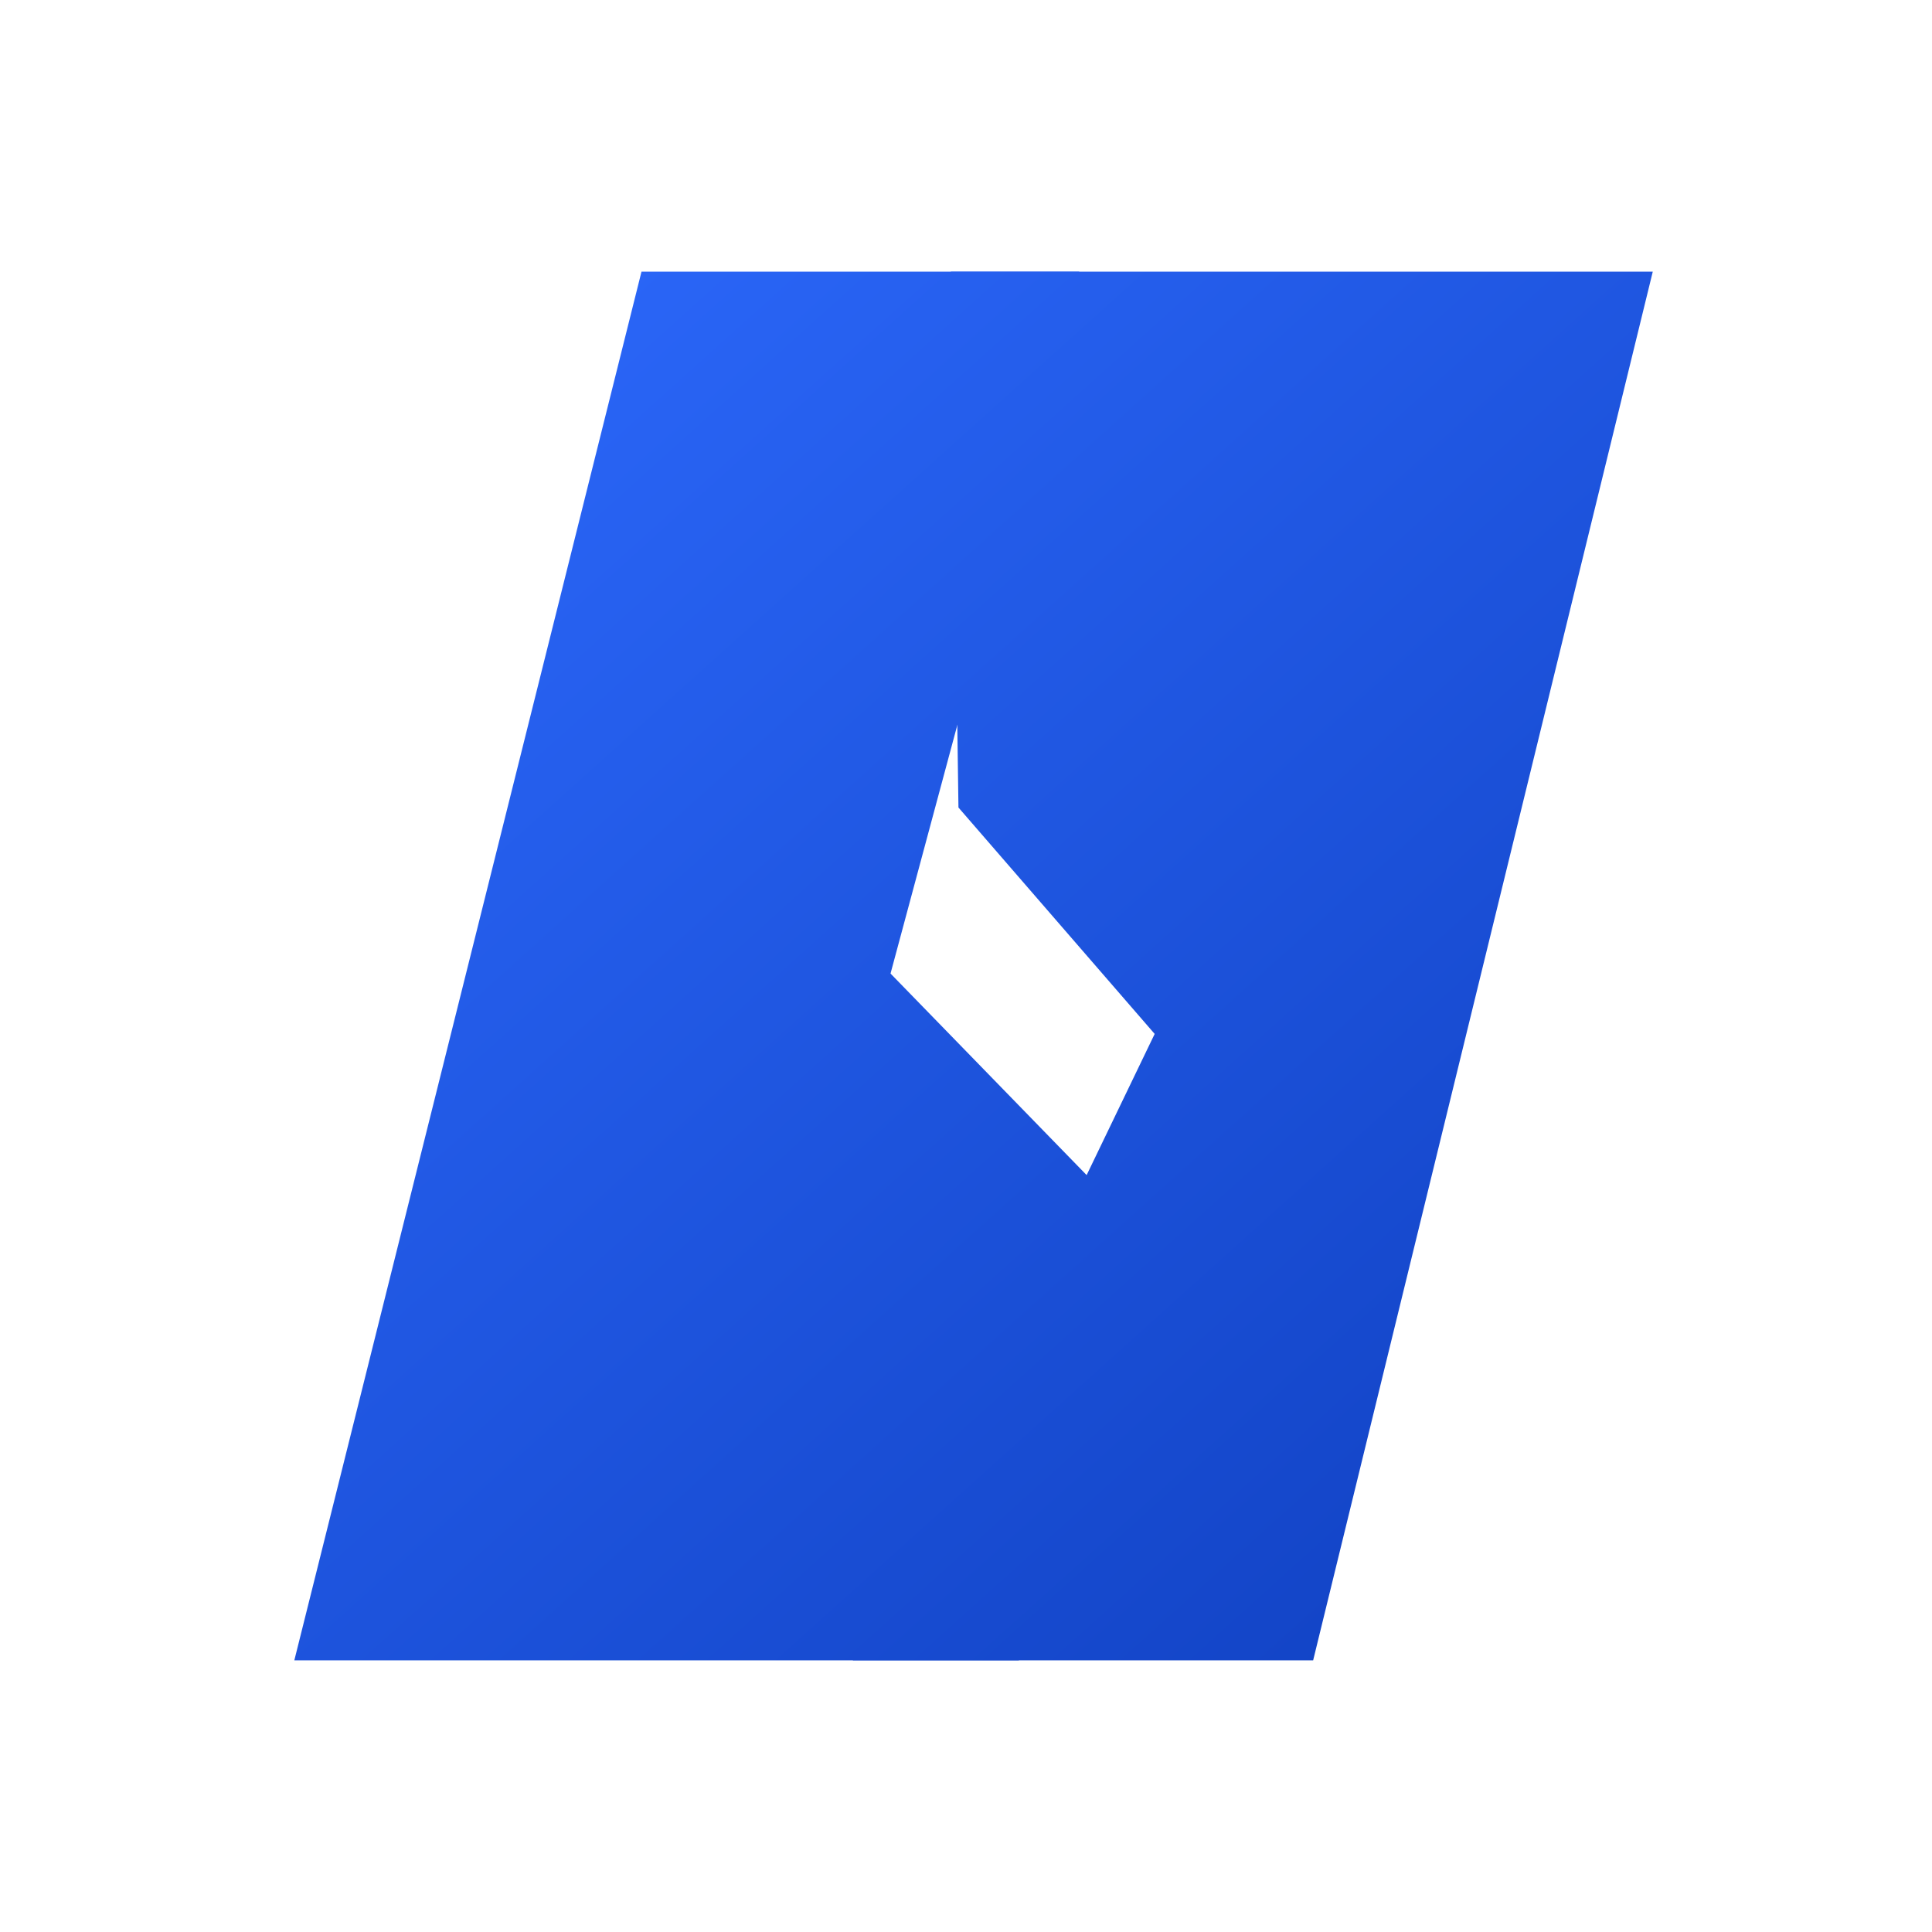
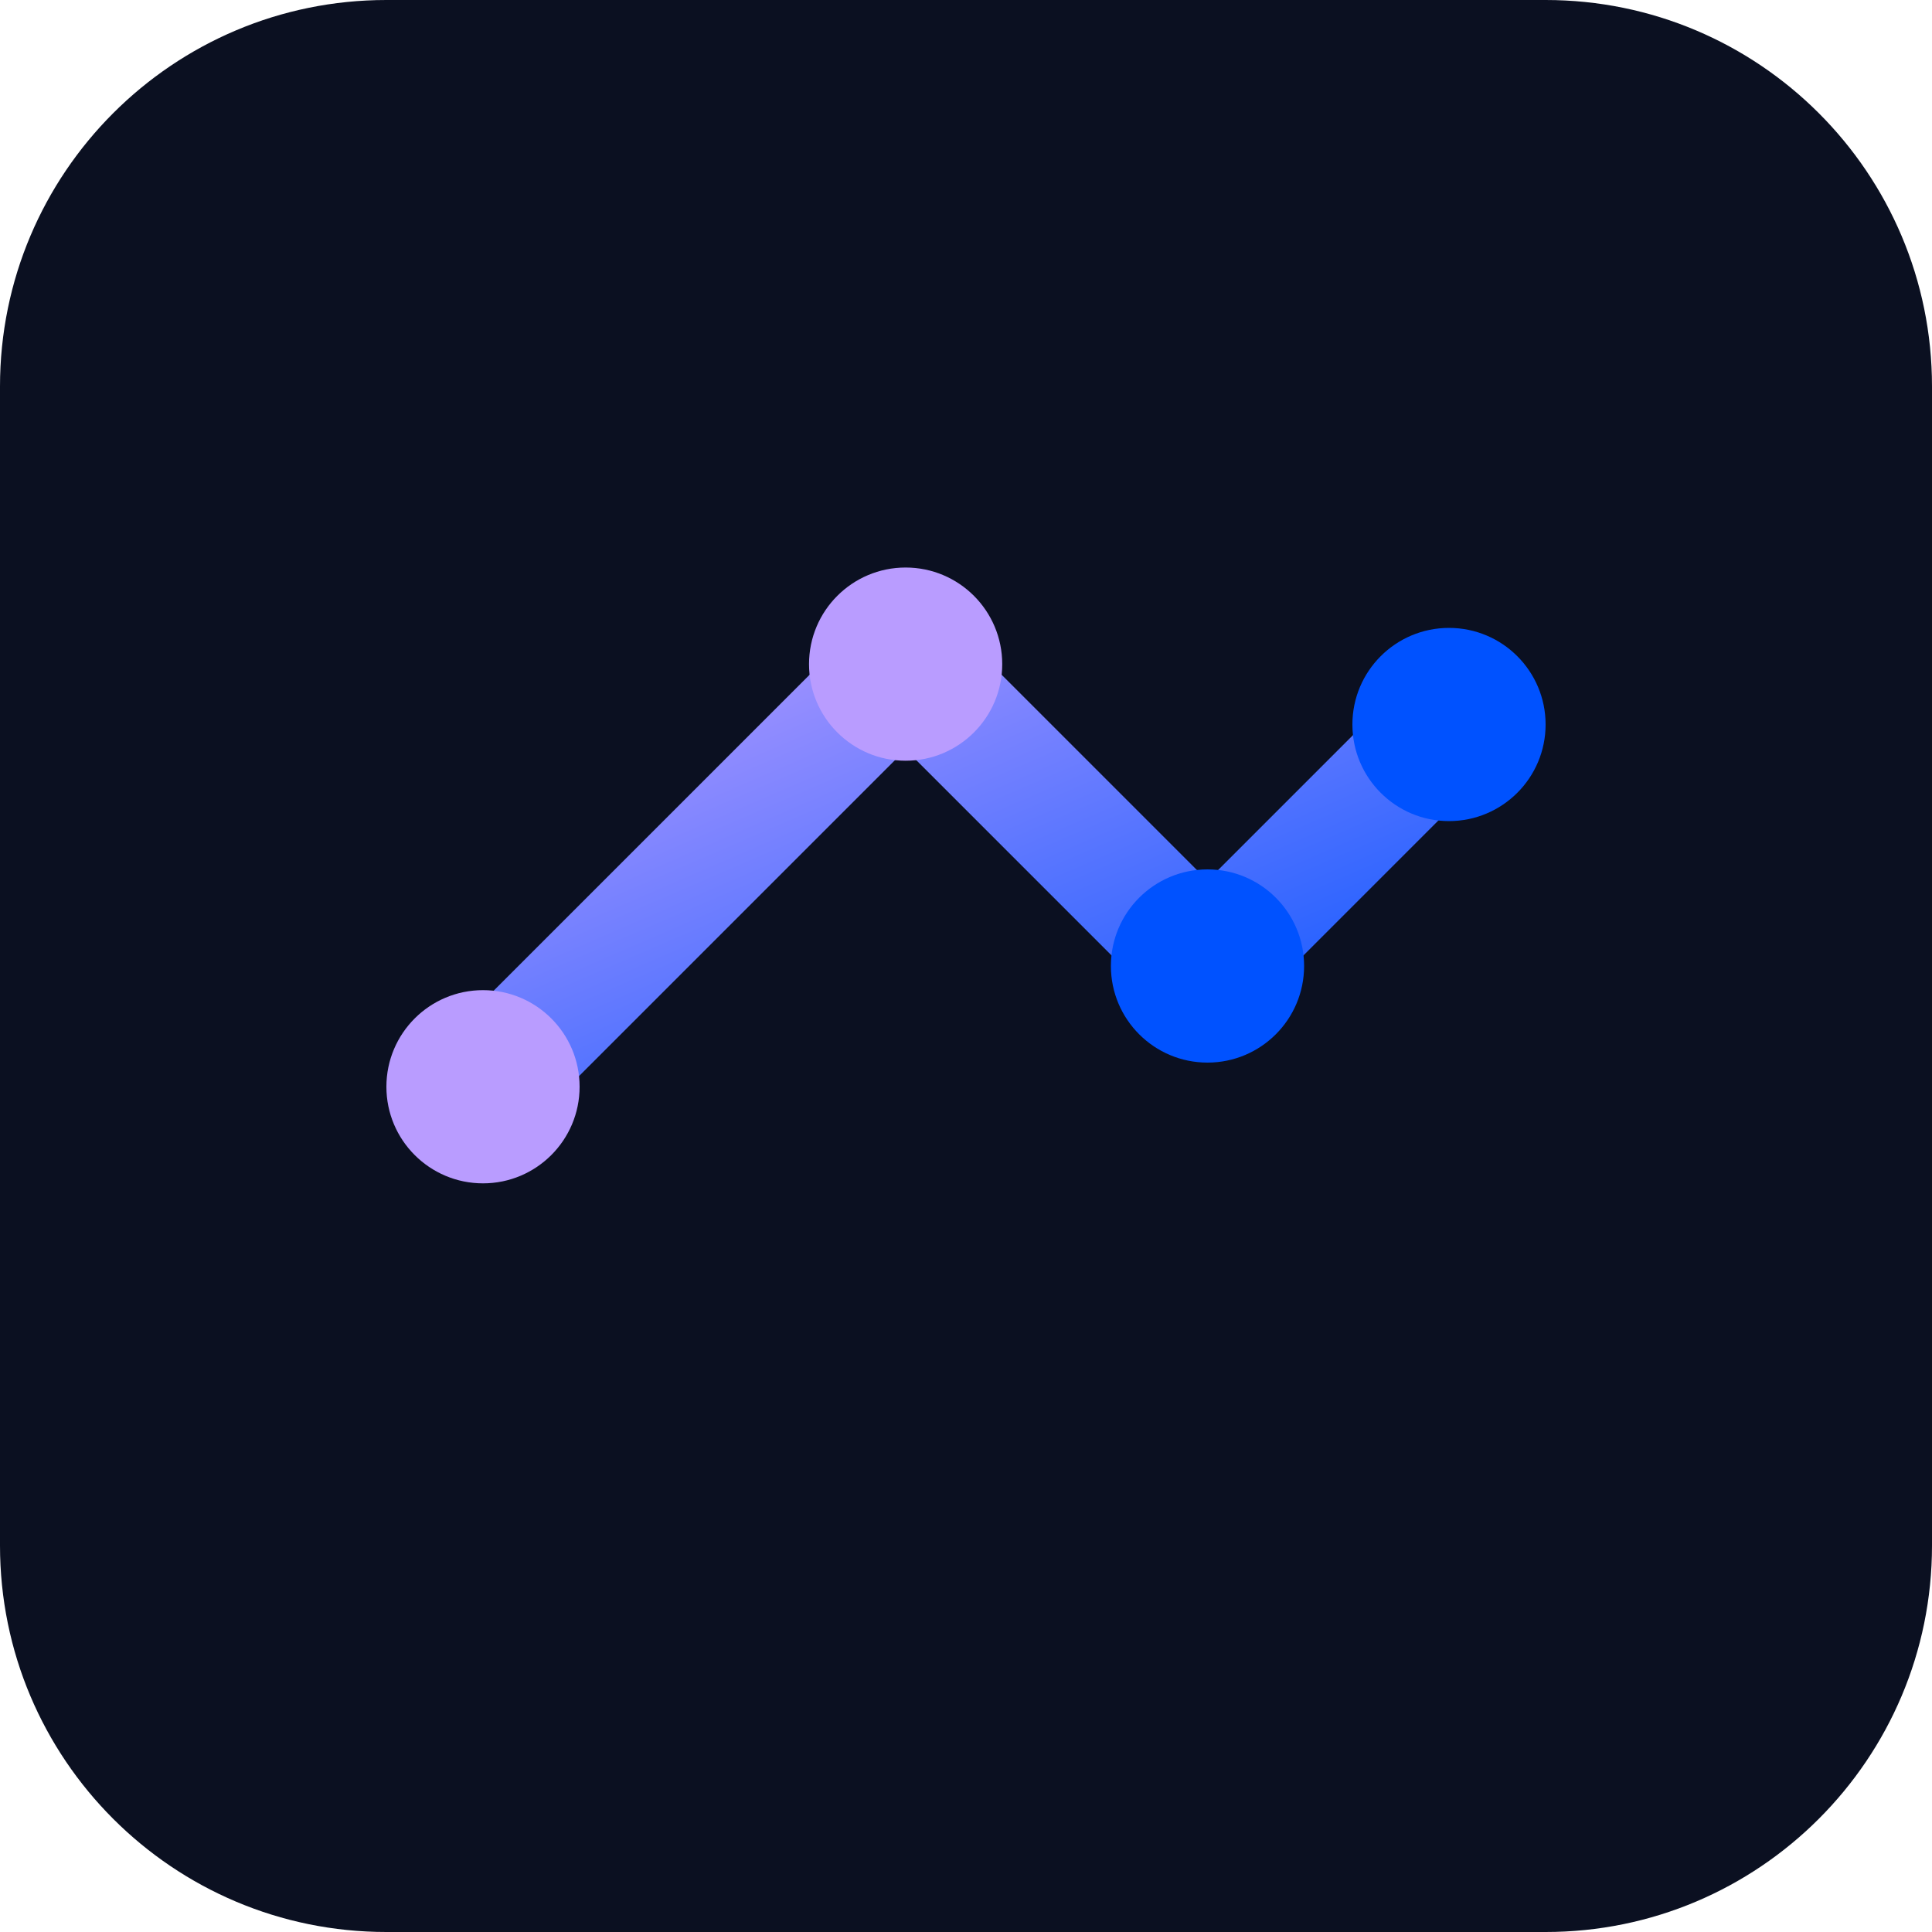
- <svg xmlns="http://www.w3.org/2000/svg" width="512" height="512" viewBox="0 0 512 512" fill="none">
+ <svg xmlns="http://www.w3.org/2000/svg" width="160" height="160" viewBox="0 0 160 160" fill="none">
  <defs>
-     <linearGradient id="nexaBlue" x1="70" y1="60" x2="430" y2="460" gradientUnits="userSpaceOnUse">
-       <stop offset="0%" stop-color="#2e6bff" />
-       <stop offset="100%" stop-color="#0f3fbf" />
+     <linearGradient id="g1" x1="0%" y1="0%" x2="100%" y2="100%">
+       <stop offset="0%" stop-color="#B99CFF" />
+       <stop offset="100%" stop-color="#0052FF" />
    </linearGradient>
  </defs>
-   <path d="M78 440 L170 72 H286 L236 258 L308 332 L270 440 Z" fill="url(#nexaBlue)" />
-   <path d="M252 72 H438 L348 440 H226 L306 274 L254 214 Z" fill="url(#nexaBlue)" />
+   <rect width="160" height="160" rx="32" fill="#0b1021" />
+   <path d="M40 90L75 55L100 80L120 60" stroke="url(#g1)" stroke-width="10" stroke-linecap="round" stroke-linejoin="round" />
+   <circle cx="75" cy="55" r="8" fill="#B99CFF" />
+   <circle cx="120" cy="60" r="8" fill="#0052FF" />
+   <circle cx="40" cy="90" r="8" fill="#B99CFF" />
+   <circle cx="100" cy="80" r="8" fill="#0052FF" />
</svg>
